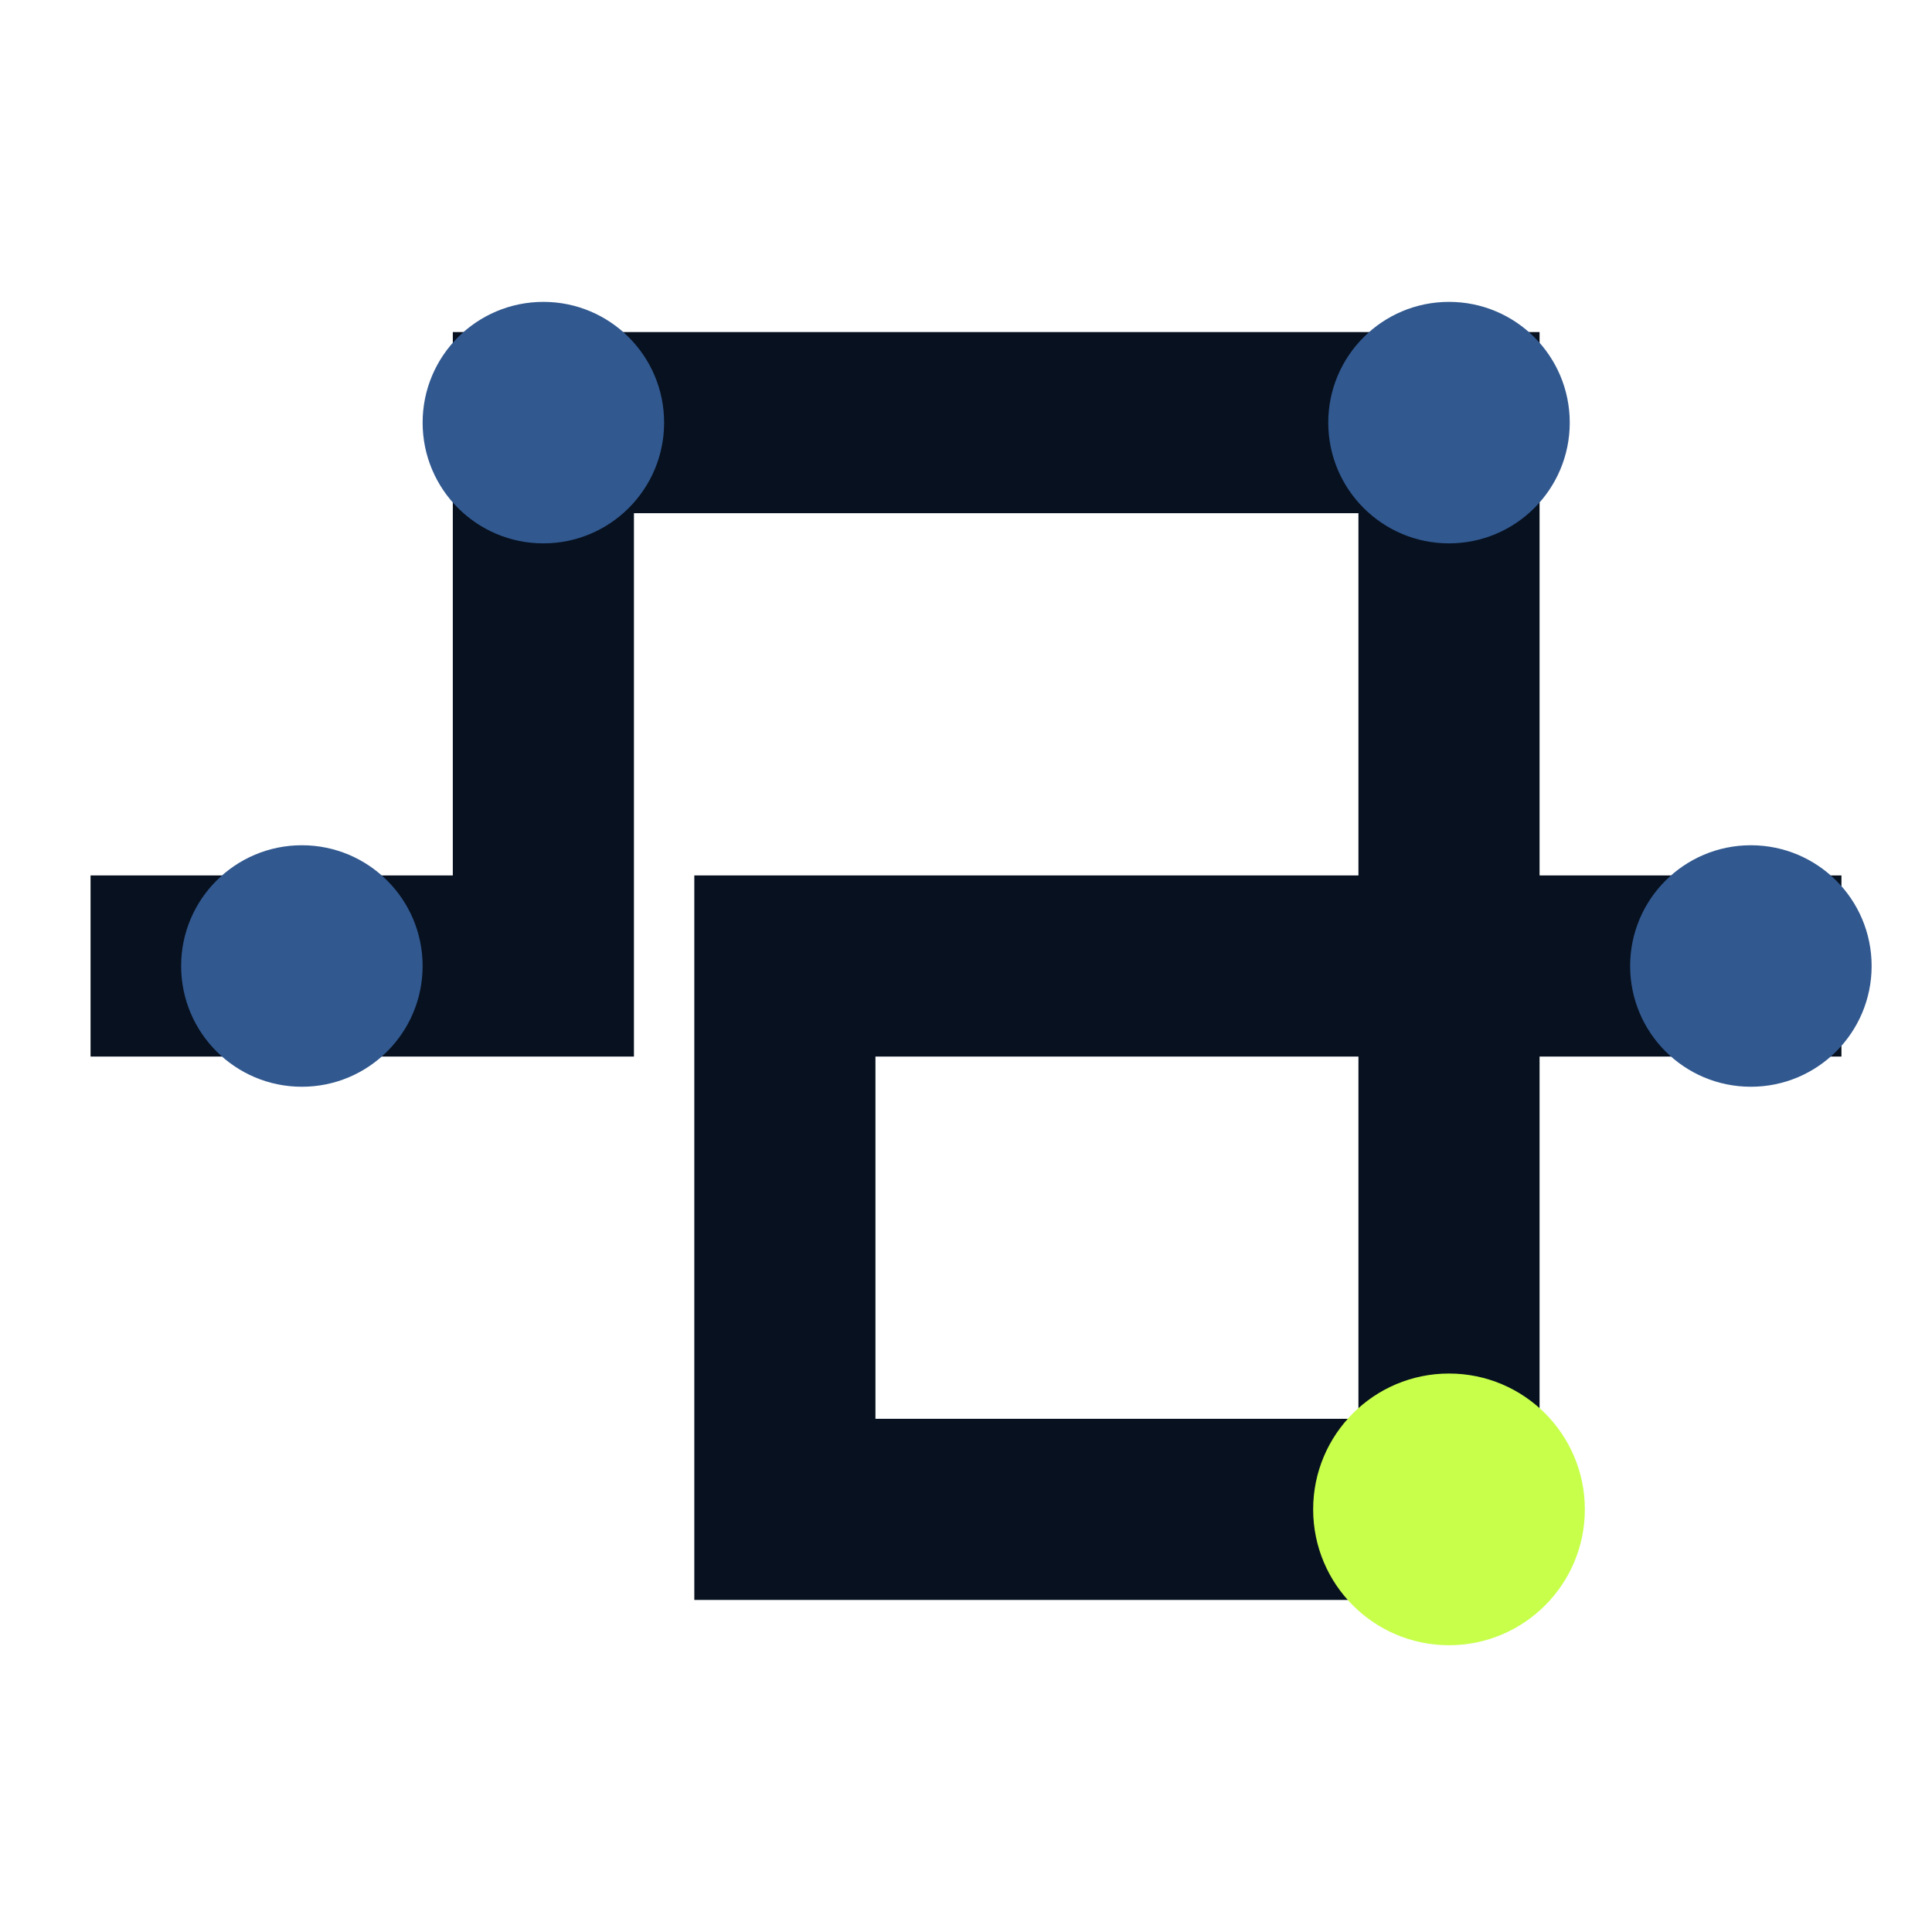
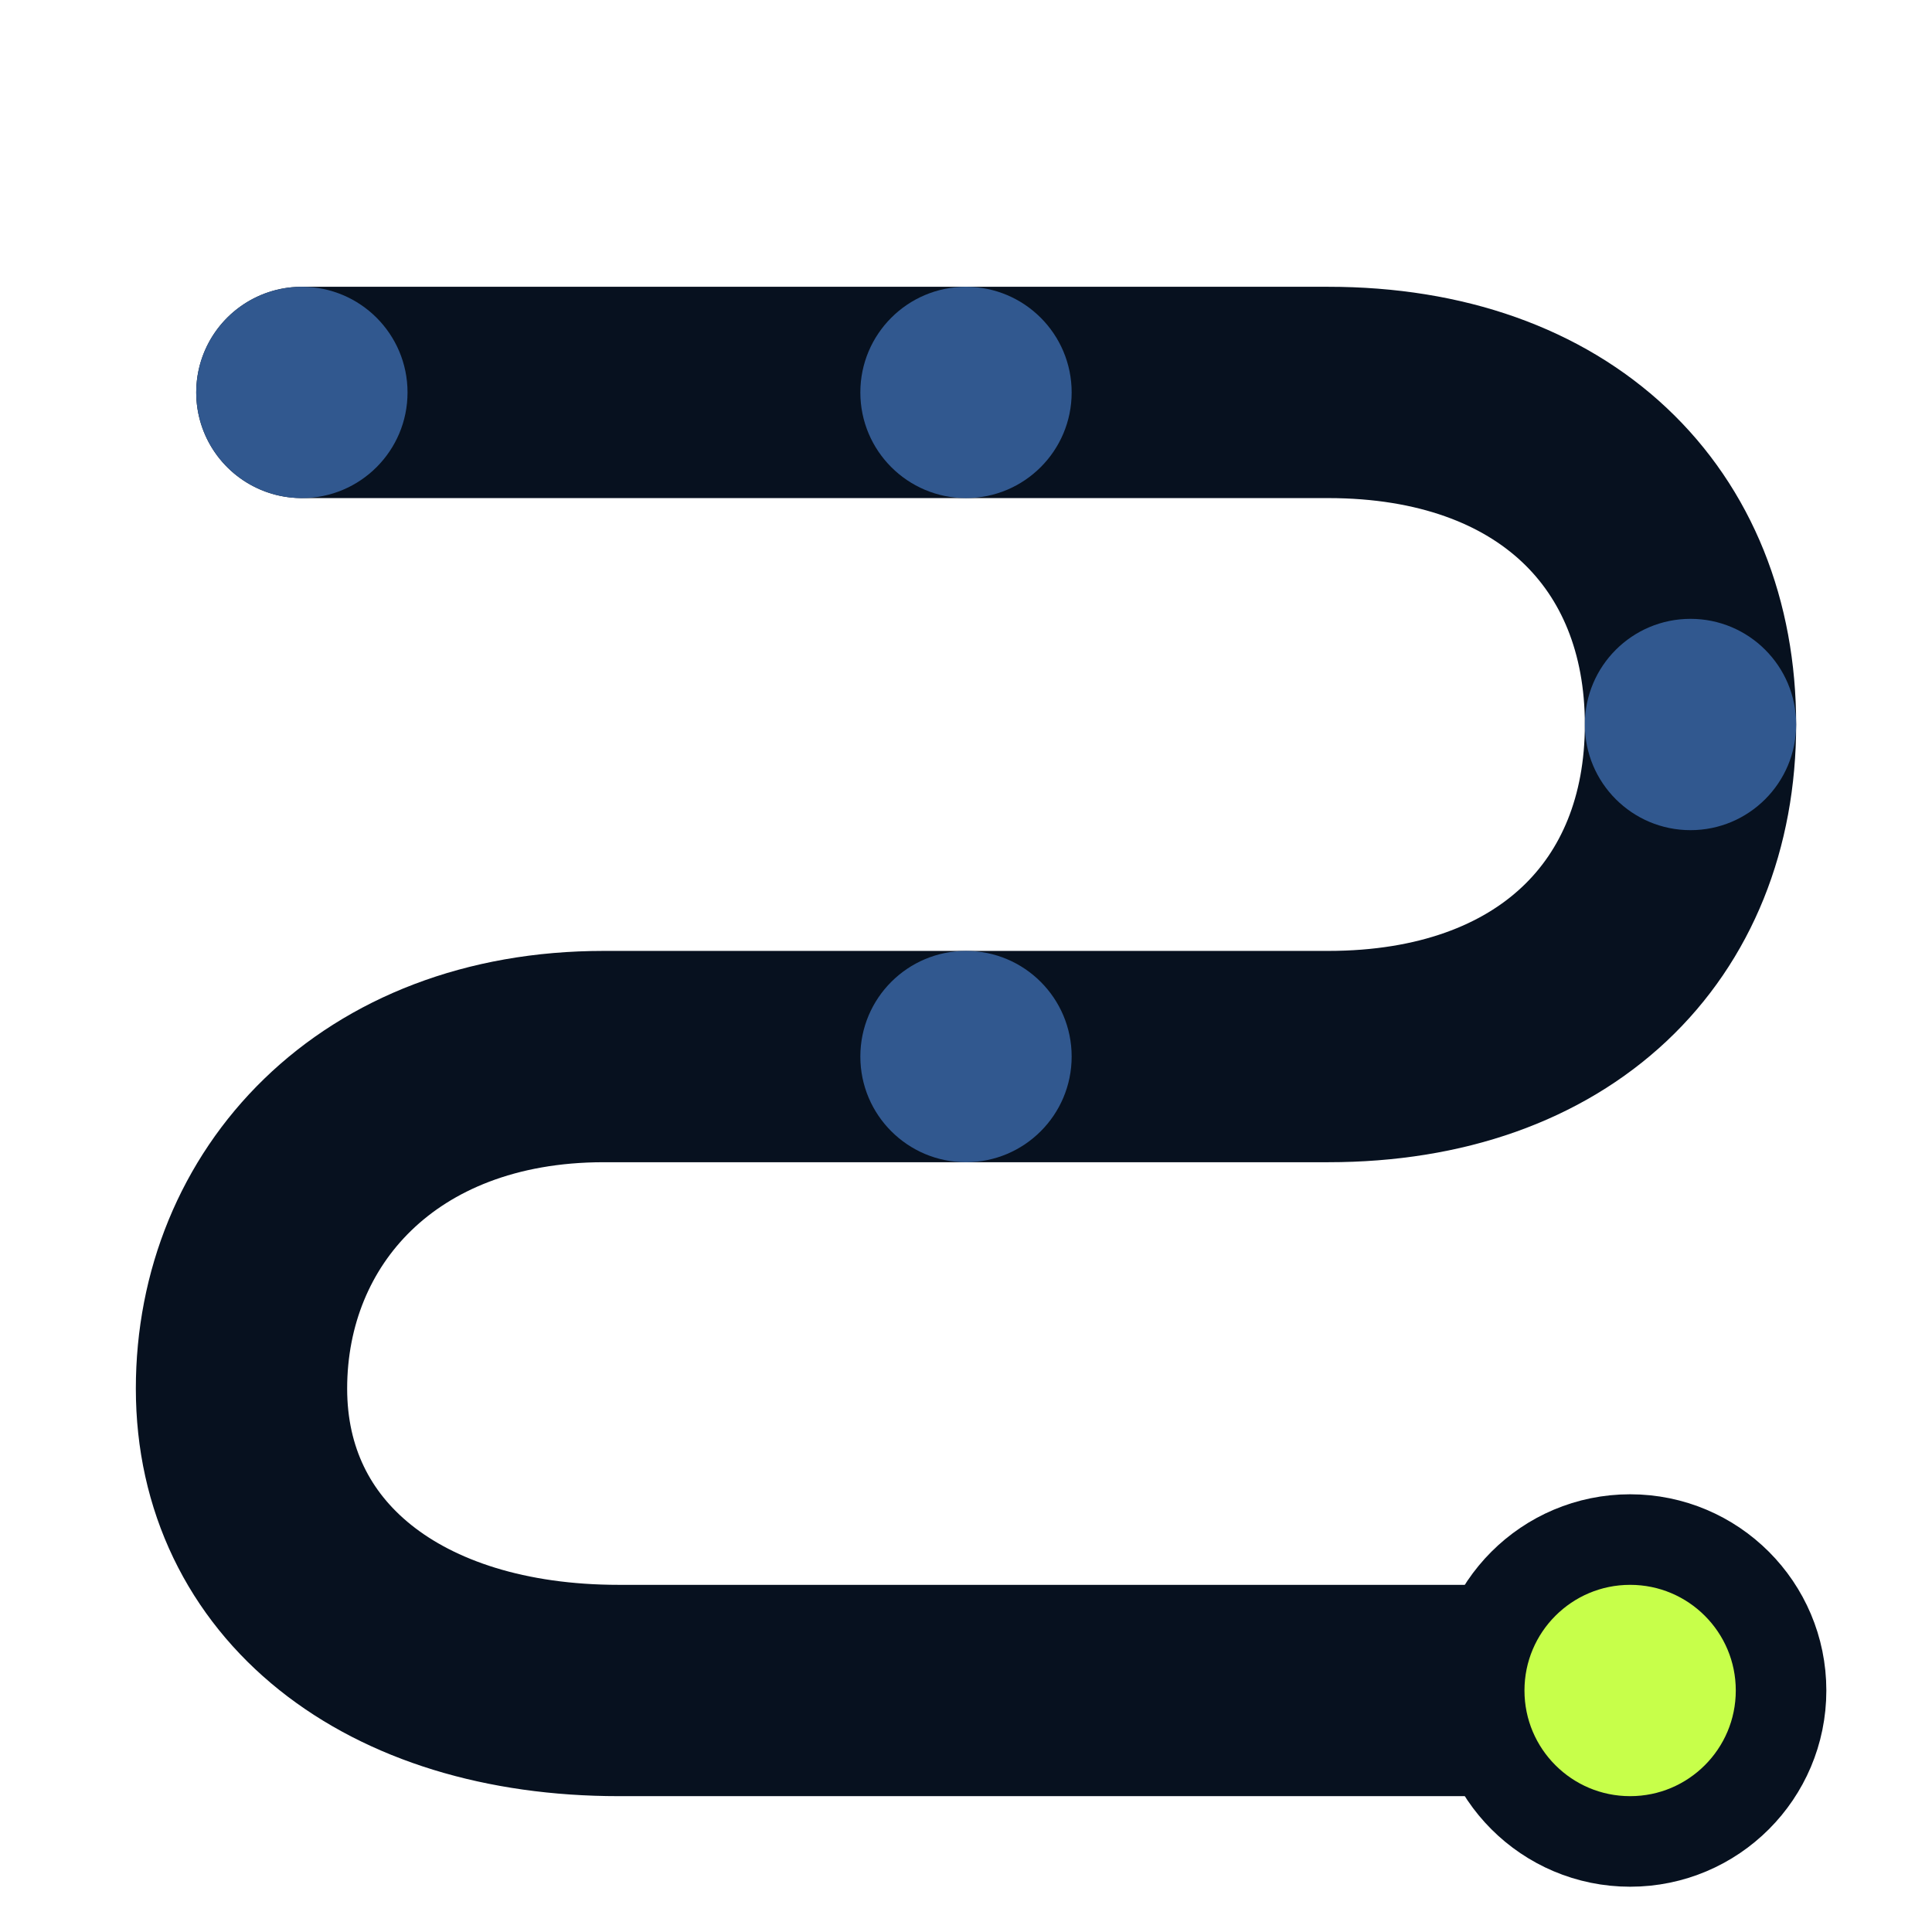
<svg xmlns="http://www.w3.org/2000/svg" viewBox="0 0 128 128" role="img" aria-labelledby="title desc">
-   <path d="M12 64h24V28h60v72H52V64h64" fill="none" stroke="#07111f" stroke-width="12" stroke-linecap="square" stroke-linejoin="miter" />
+   <path d="M20 26h68c15 0 24 9 24 22s-9 22-24 22H40c-15 0-24 10-24 22s10 20 25 20h67" fill="none" stroke="#07111f" stroke-width="14" stroke-linecap="round" stroke-linejoin="round" />
  <g fill="#31588f">
-     <circle cx="20" cy="64" r="8" />
-     <circle cx="36" cy="28" r="8" />
-     <circle cx="96" cy="28" r="8" />
-     <circle cx="116" cy="64" r="8" />
+     <circle cx="20" cy="26" r="7" />
+     <circle cx="64" cy="26" r="7" />
+     <circle cx="112" cy="48" r="7" />
+     <circle cx="64" cy="70" r="7" />
  </g>
-   <circle cx="96" cy="100" r="9" fill="#c7ff4a" />
+   <circle cx="108" cy="112" r="10" fill="#c7ff4a" stroke="#07111f" stroke-width="6" />
</svg>
